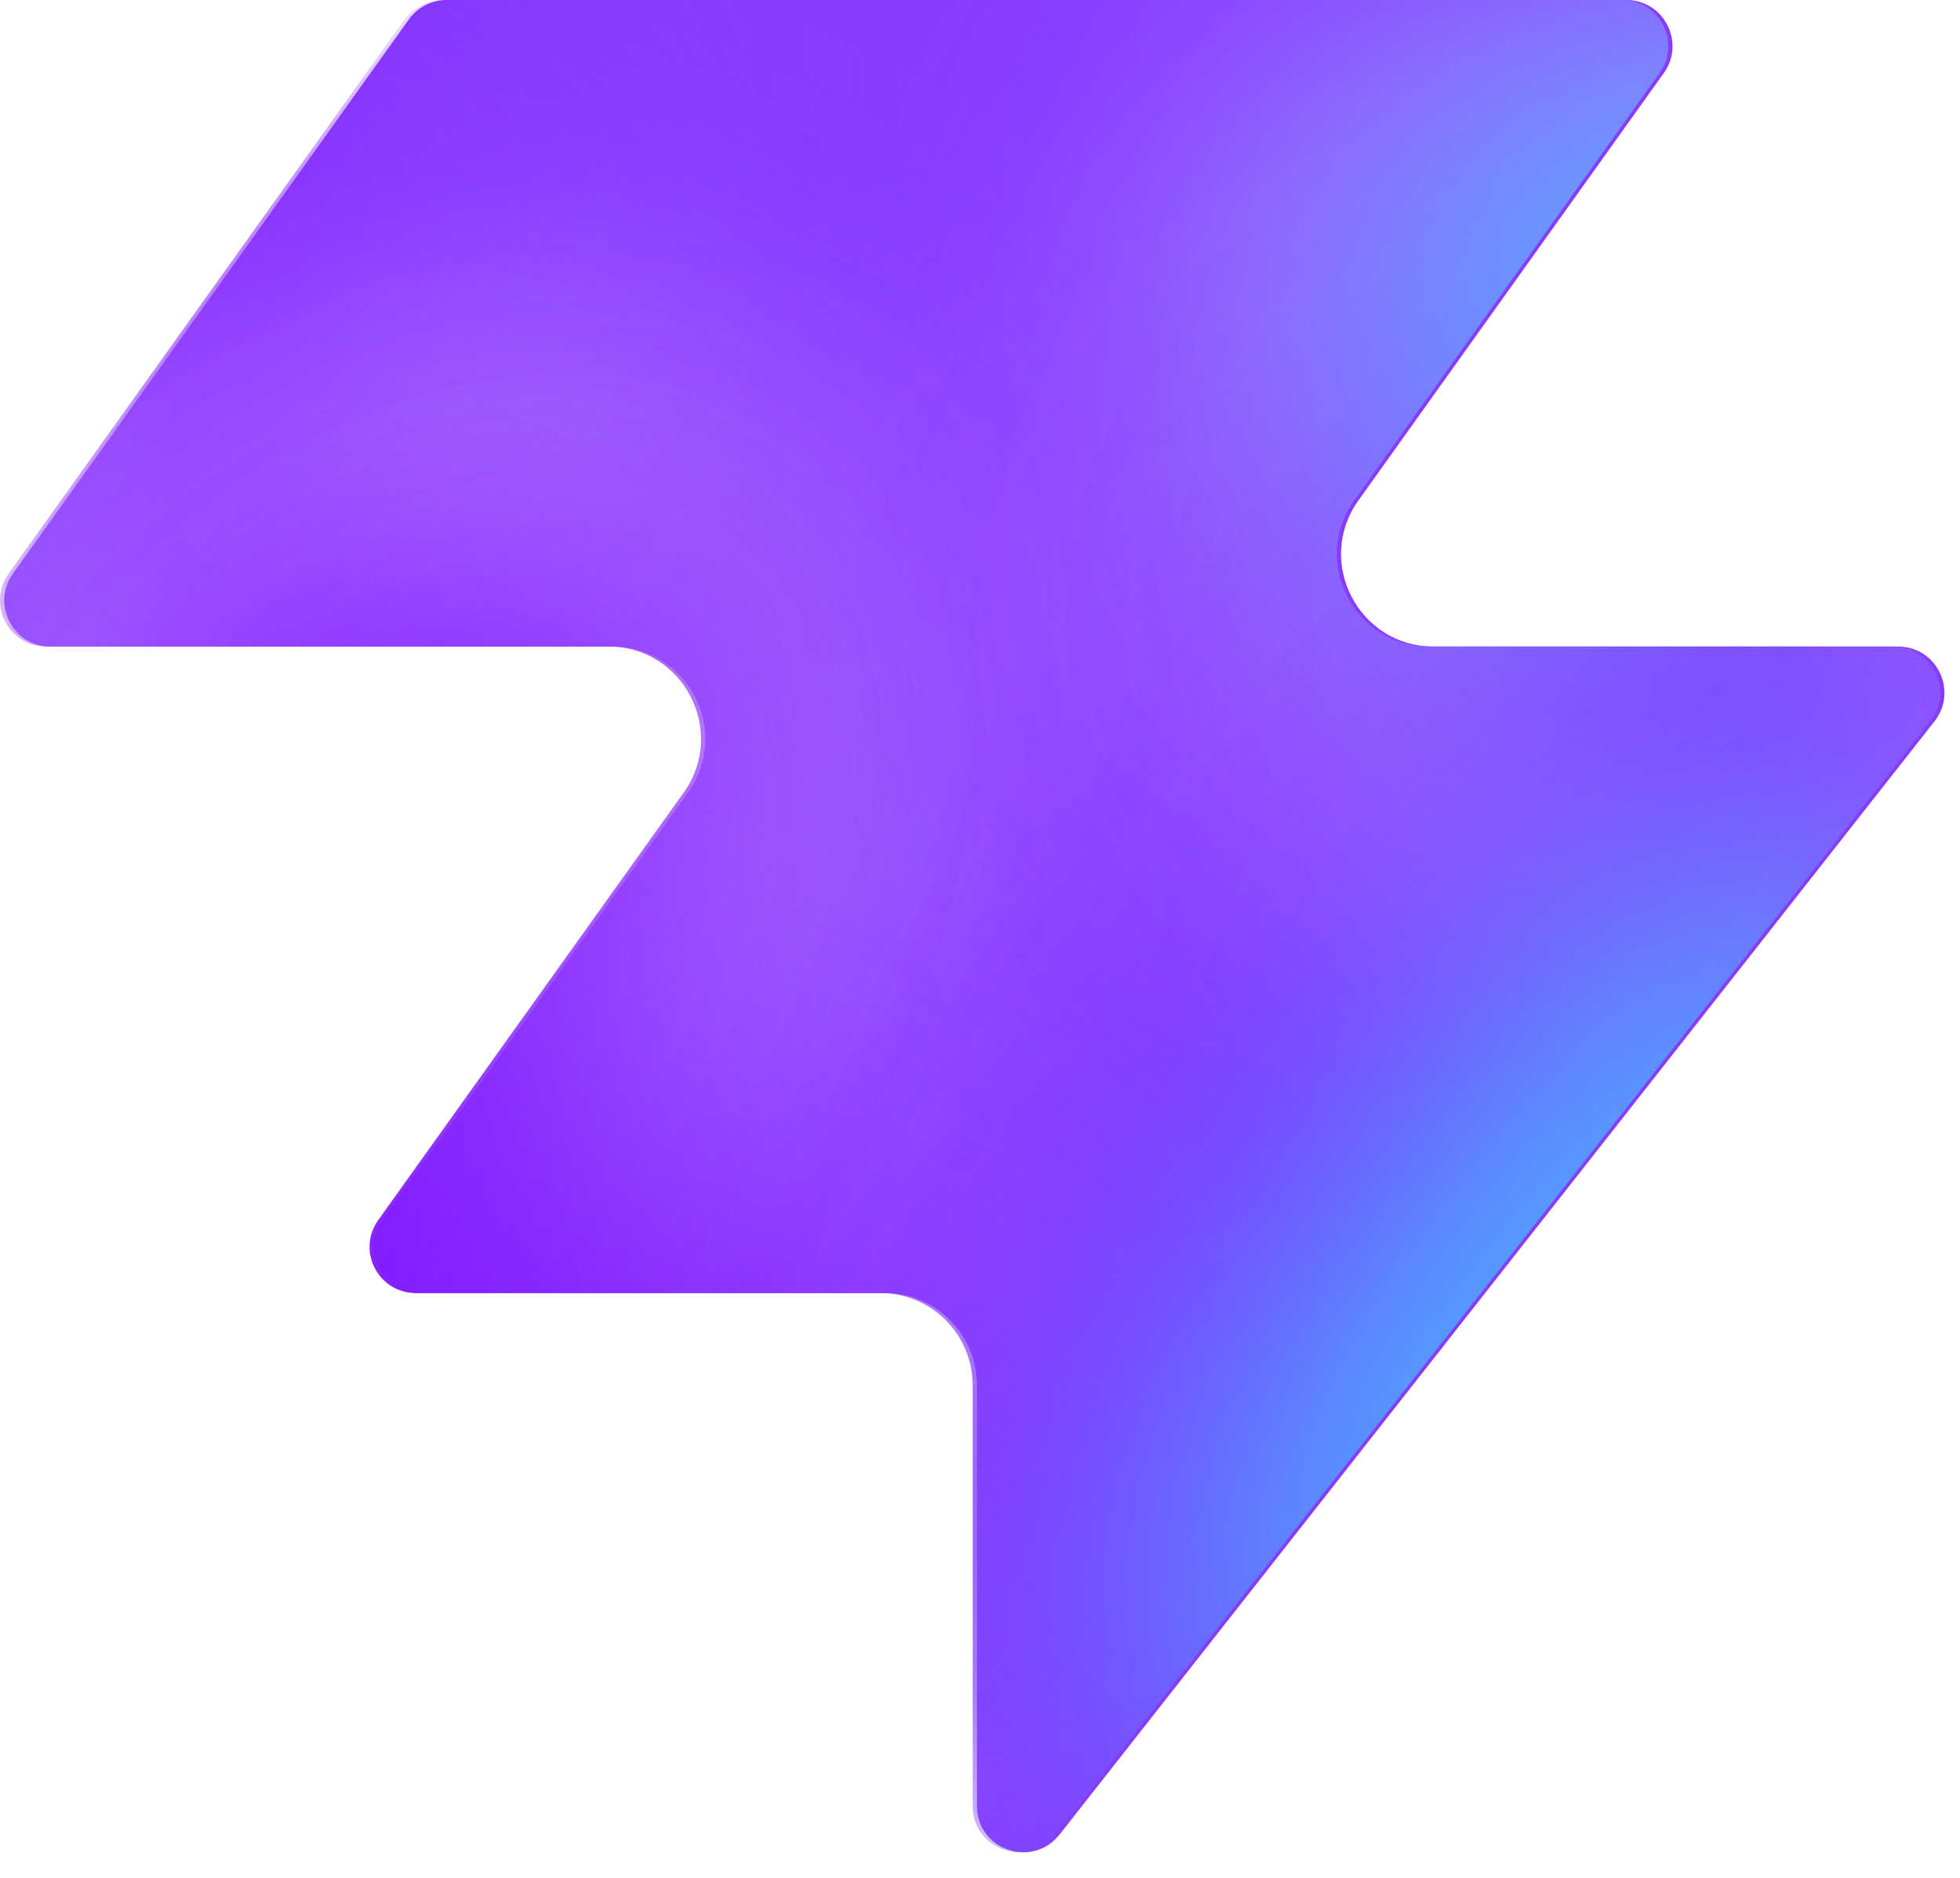
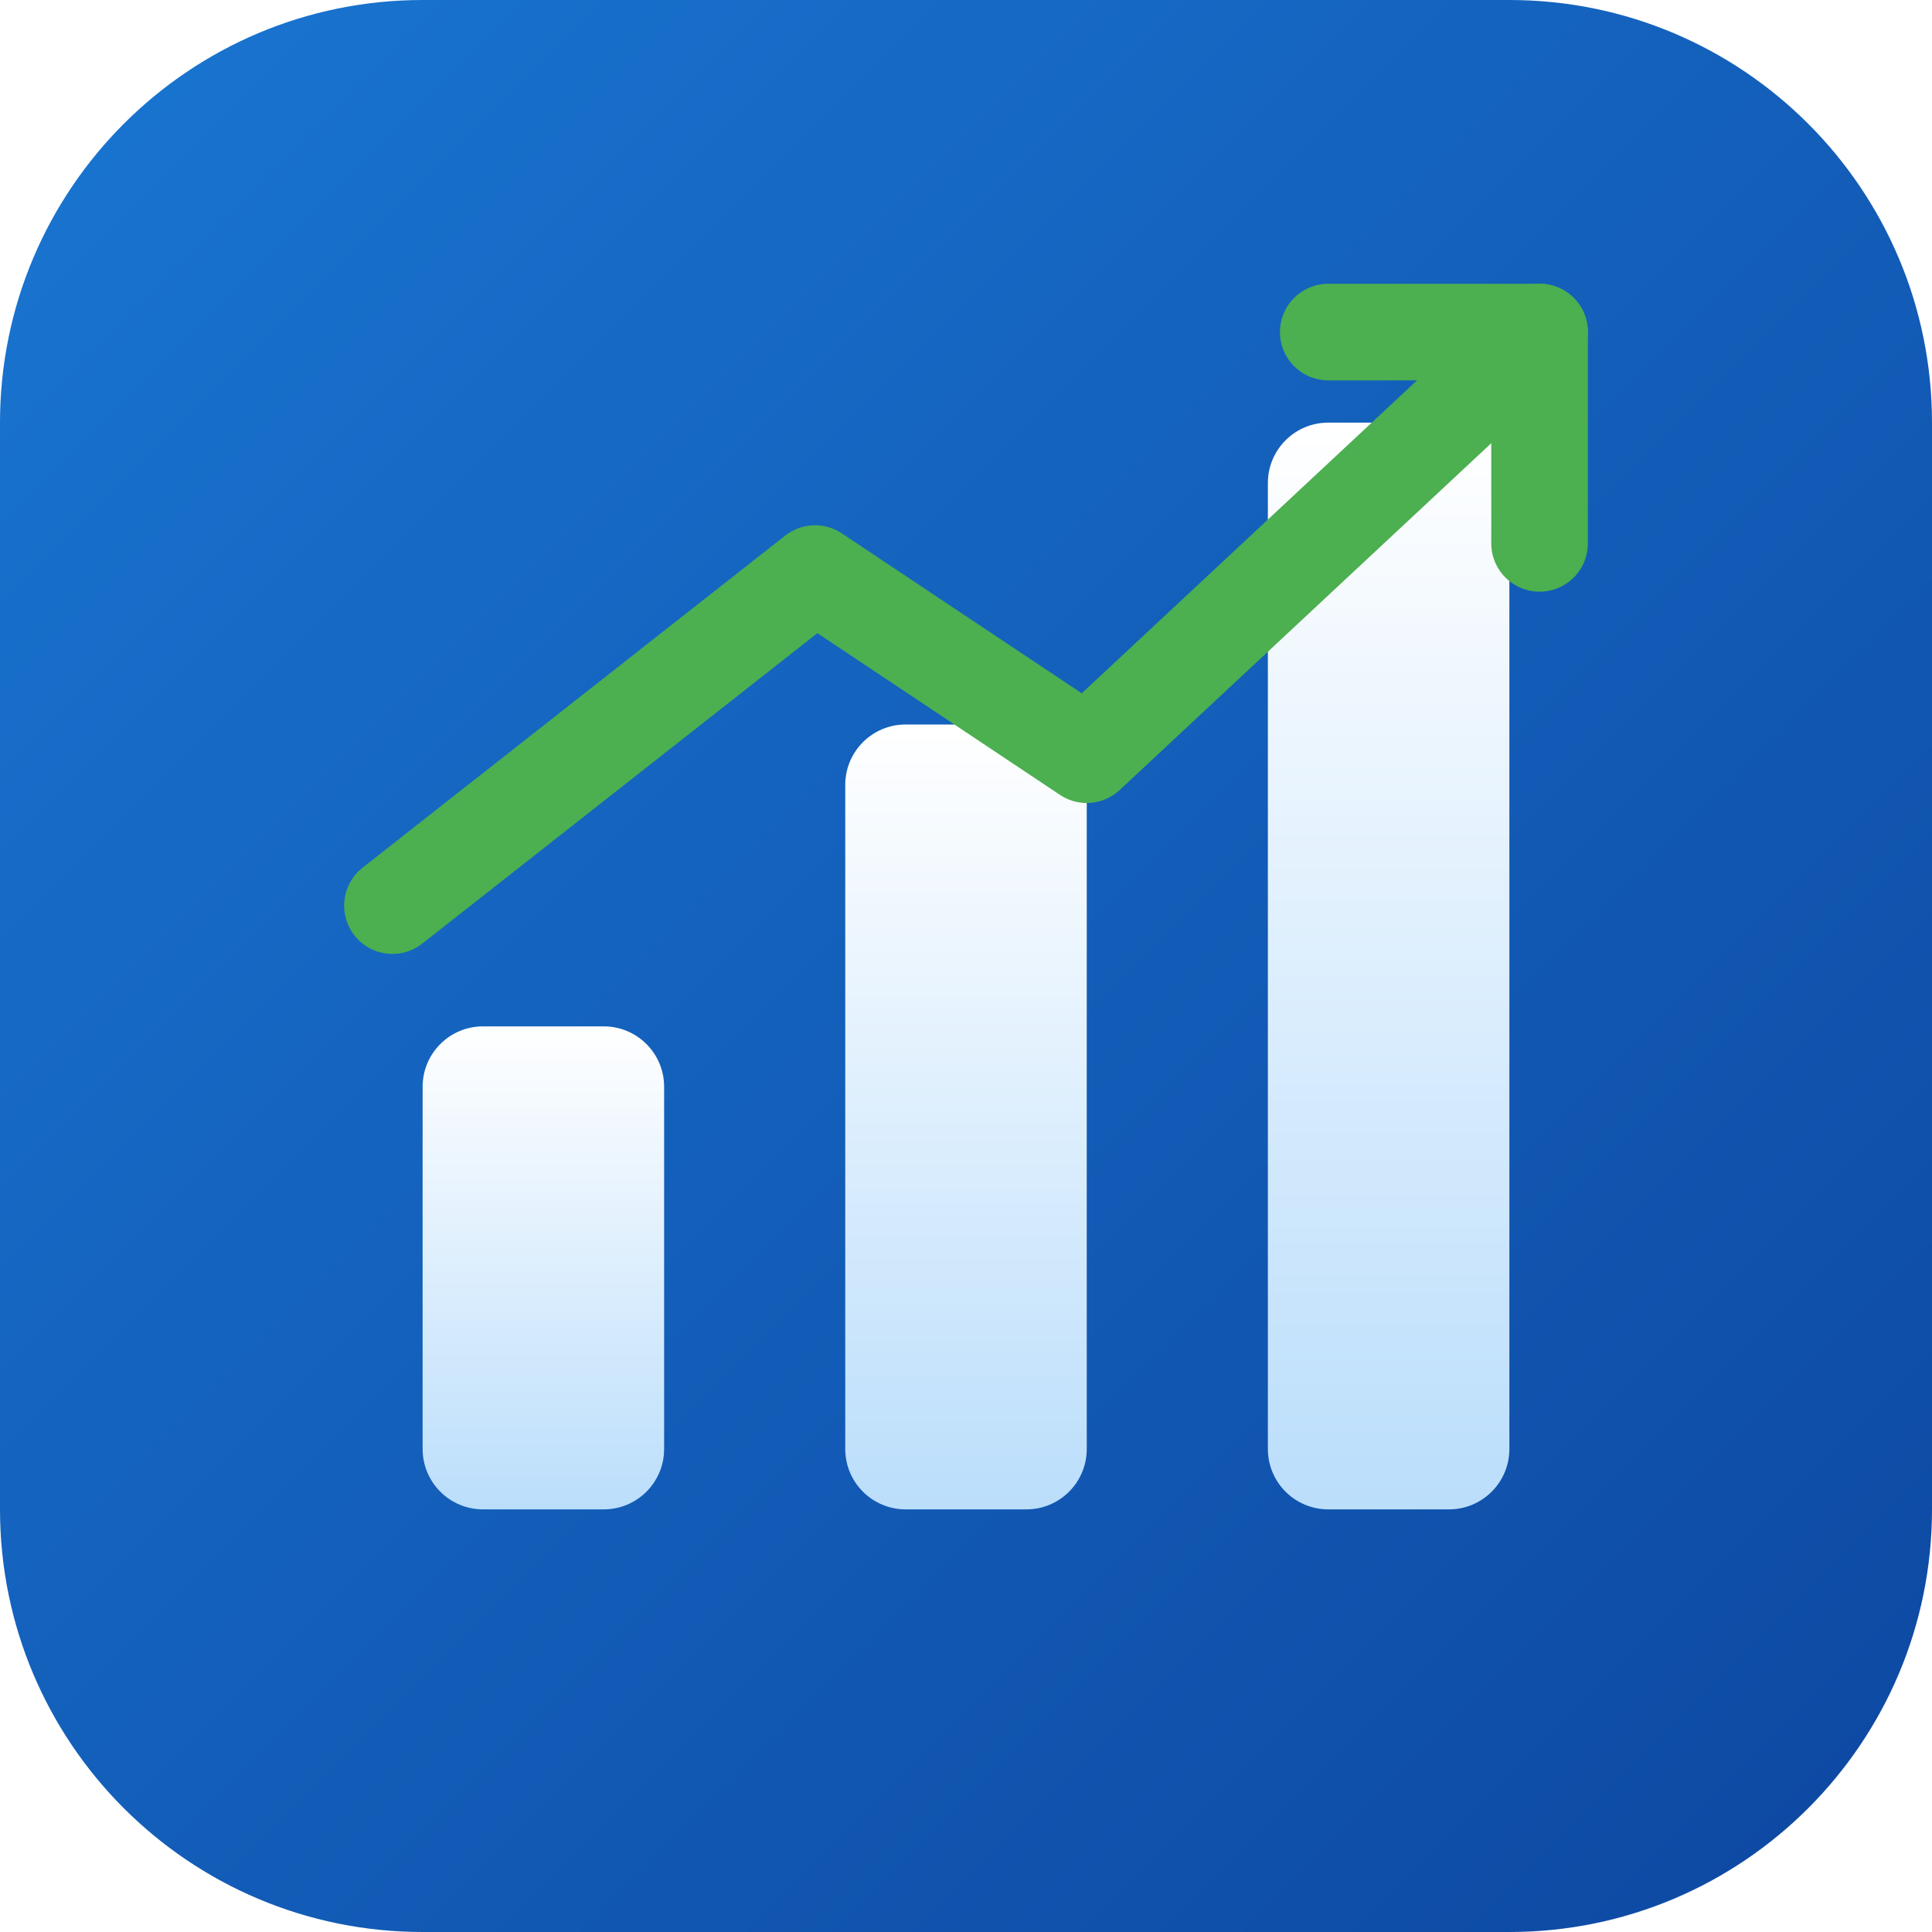
- <svg xmlns="http://www.w3.org/2000/svg" width="48" height="46" fill="none" viewBox="0 0 48 46">
-   <path fill="#863bff" d="M25.946 44.938c-.664.845-2.021.375-2.021-.698V33.937a2.26 2.26 0 0 0-2.262-2.262H10.287c-.92 0-1.456-1.04-.92-1.788l7.48-10.471c1.07-1.497 0-3.578-1.842-3.578H1.237c-.92 0-1.456-1.04-.92-1.788L10.013.474c.214-.297.556-.474.92-.474h28.894c.92 0 1.456 1.04.92 1.788l-7.48 10.471c-1.07 1.498 0 3.579 1.842 3.579h11.377c.943 0 1.473 1.088.89 1.83L25.947 44.94z" style="fill:#863bff;fill:color(display-p3 .525 .23 1);fill-opacity:1" />
-   <mask id="a" width="48" height="46" x="0" y="0" maskUnits="userSpaceOnUse" style="mask-type:alpha">
-     <path fill="#000" d="M25.842 44.938c-.664.844-2.021.375-2.021-.698V33.937a2.26 2.26 0 0 0-2.262-2.262H10.183c-.92 0-1.456-1.04-.92-1.788l7.48-10.471c1.07-1.498 0-3.579-1.842-3.579H1.133c-.92 0-1.456-1.04-.92-1.787L9.91.473c.214-.297.556-.474.92-.474h28.894c.92 0 1.456 1.04.92 1.788l-7.48 10.471c-1.07 1.498 0 3.578 1.842 3.578h11.377c.943 0 1.473 1.088.89 1.832L25.843 44.94z" style="fill:#000;fill-opacity:1" />
-   </mask>
-   <g mask="url(#a)">
-     <g filter="url(#b)">
-       <ellipse cx="5.508" cy="14.704" fill="#ede6ff" rx="5.508" ry="14.704" style="fill:#ede6ff;fill:color(display-p3 .927 .903 1);fill-opacity:1" transform="matrix(.00324 1 1 -.00324 -4.47 31.516)" />
-     </g>
-     <g filter="url(#c)">
-       <ellipse cx="10.399" cy="29.851" fill="#ede6ff" rx="10.399" ry="29.851" style="fill:#ede6ff;fill:color(display-p3 .927 .903 1);fill-opacity:1" transform="matrix(.00324 1 1 -.00324 -39.328 7.883)" />
-     </g>
-     <g filter="url(#d)">
-       <ellipse cx="5.508" cy="30.487" fill="#7e14ff" rx="5.508" ry="30.487" style="fill:#7e14ff;fill:color(display-p3 .492 .077 1);fill-opacity:1" transform="rotate(89.814 -25.913 -14.639)scale(1 -1)" />
-     </g>
-     <g filter="url(#e)">
-       <ellipse cx="5.508" cy="30.599" fill="#7e14ff" rx="5.508" ry="30.599" style="fill:#7e14ff;fill:color(display-p3 .492 .077 1);fill-opacity:1" transform="rotate(89.814 -32.644 -3.334)scale(1 -1)" />
-     </g>
-     <g filter="url(#f)">
-       <ellipse cx="5.508" cy="30.599" fill="#7e14ff" rx="5.508" ry="30.599" style="fill:#7e14ff;fill:color(display-p3 .492 .077 1);fill-opacity:1" transform="matrix(.00324 1 1 -.00324 -34.34 30.47)" />
-     </g>
-     <g filter="url(#g)">
-       <ellipse cx="14.072" cy="22.078" fill="#ede6ff" rx="14.072" ry="22.078" style="fill:#ede6ff;fill:color(display-p3 .927 .903 1);fill-opacity:1" transform="rotate(93.35 24.506 48.493)scale(-1 1)" />
-     </g>
-     <g filter="url(#h)">
-       <ellipse cx="3.47" cy="21.501" fill="#7e14ff" rx="3.47" ry="21.501" style="fill:#7e14ff;fill:color(display-p3 .492 .077 1);fill-opacity:1" transform="rotate(89.009 28.708 47.59)scale(-1 1)" />
-     </g>
-     <g filter="url(#i)">
-       <ellipse cx="3.47" cy="21.501" fill="#7e14ff" rx="3.47" ry="21.501" style="fill:#7e14ff;fill:color(display-p3 .492 .077 1);fill-opacity:1" transform="rotate(89.009 28.708 47.59)scale(-1 1)" />
-     </g>
-     <g filter="url(#j)">
-       <ellipse cx=".387" cy="8.972" fill="#7e14ff" rx="4.407" ry="29.108" style="fill:#7e14ff;fill:color(display-p3 .492 .077 1);fill-opacity:1" transform="rotate(39.51 .387 8.972)" />
-     </g>
-     <g filter="url(#k)">
-       <ellipse cx="47.523" cy="-6.092" fill="#7e14ff" rx="4.407" ry="29.108" style="fill:#7e14ff;fill:color(display-p3 .492 .077 1);fill-opacity:1" transform="rotate(37.892 47.523 -6.092)" />
-     </g>
-     <g filter="url(#l)">
-       <ellipse cx="41.412" cy="6.333" fill="#47bfff" rx="5.971" ry="9.665" style="fill:#47bfff;fill:color(display-p3 .28 .748 1);fill-opacity:1" transform="rotate(37.892 41.412 6.333)" />
-     </g>
-     <g filter="url(#m)">
-       <ellipse cx="-1.879" cy="38.332" fill="#7e14ff" rx="4.407" ry="29.108" style="fill:#7e14ff;fill:color(display-p3 .492 .077 1);fill-opacity:1" transform="rotate(37.892 -1.88 38.332)" />
-     </g>
-     <g filter="url(#n)">
-       <ellipse cx="-1.879" cy="38.332" fill="#7e14ff" rx="4.407" ry="29.108" style="fill:#7e14ff;fill:color(display-p3 .492 .077 1);fill-opacity:1" transform="rotate(37.892 -1.88 38.332)" />
-     </g>
-     <g filter="url(#o)">
-       <ellipse cx="35.651" cy="29.907" fill="#7e14ff" rx="4.407" ry="29.108" style="fill:#7e14ff;fill:color(display-p3 .492 .077 1);fill-opacity:1" transform="rotate(37.892 35.651 29.907)" />
-     </g>
-     <g filter="url(#p)">
-       <ellipse cx="38.418" cy="32.4" fill="#47bfff" rx="5.971" ry="15.297" style="fill:#47bfff;fill:color(display-p3 .28 .748 1);fill-opacity:1" transform="rotate(37.892 38.418 32.4)" />
-     </g>
+ <svg xmlns="http://www.w3.org/2000/svg" viewBox="0 0 64 64" width="64" height="64">
+   <defs>
+     <linearGradient id="kk-bg" x1="0" y1="0" x2="1" y2="1">
+       <stop offset="0%" stop-color="#1976d2" />
+       <stop offset="100%" stop-color="#0d47a1" />
+     </linearGradient>
+     <linearGradient id="kk-bar" x1="0" y1="1" x2="0" y2="0">
+       <stop offset="0%" stop-color="#bbdefb" />
+       <stop offset="100%" stop-color="#ffffff" />
+     </linearGradient>
+   </defs>
+   <rect width="64" height="64" rx="14" fill="url(#kk-bg)" />
+   <g>
+     <rect x="14" y="34" width="8" height="16" rx="2" fill="url(#kk-bar)" />
+     <rect x="28" y="24" width="8" height="26" rx="2" fill="url(#kk-bar)" />
+     <rect x="42" y="14" width="8" height="36" rx="2" fill="url(#kk-bar)" />
  </g>
-   <defs>
-     <filter id="b" width="60.045" height="41.654" x="-19.77" y="16.149" color-interpolation-filters="sRGB" filterUnits="userSpaceOnUse">
-       <feFlood flood-opacity="0" result="BackgroundImageFix" />
-       <feBlend in="SourceGraphic" in2="BackgroundImageFix" result="shape" />
-       <feGaussianBlur result="effect1_foregroundBlur_2002_17158" stdDeviation="7.659" />
-     </filter>
-     <filter id="c" width="90.34" height="51.437" x="-54.613" y="-7.533" color-interpolation-filters="sRGB" filterUnits="userSpaceOnUse">
-       <feFlood flood-opacity="0" result="BackgroundImageFix" />
-       <feBlend in="SourceGraphic" in2="BackgroundImageFix" result="shape" />
-       <feGaussianBlur result="effect1_foregroundBlur_2002_17158" stdDeviation="7.659" />
-     </filter>
-     <filter id="d" width="79.355" height="29.4" x="-49.64" y="2.03" color-interpolation-filters="sRGB" filterUnits="userSpaceOnUse">
-       <feFlood flood-opacity="0" result="BackgroundImageFix" />
-       <feBlend in="SourceGraphic" in2="BackgroundImageFix" result="shape" />
-       <feGaussianBlur result="effect1_foregroundBlur_2002_17158" stdDeviation="4.596" />
-     </filter>
-     <filter id="e" width="79.579" height="29.4" x="-45.045" y="20.029" color-interpolation-filters="sRGB" filterUnits="userSpaceOnUse">
-       <feFlood flood-opacity="0" result="BackgroundImageFix" />
-       <feBlend in="SourceGraphic" in2="BackgroundImageFix" result="shape" />
-       <feGaussianBlur result="effect1_foregroundBlur_2002_17158" stdDeviation="4.596" />
-     </filter>
-     <filter id="f" width="79.579" height="29.4" x="-43.513" y="21.178" color-interpolation-filters="sRGB" filterUnits="userSpaceOnUse">
-       <feFlood flood-opacity="0" result="BackgroundImageFix" />
-       <feBlend in="SourceGraphic" in2="BackgroundImageFix" result="shape" />
-       <feGaussianBlur result="effect1_foregroundBlur_2002_17158" stdDeviation="4.596" />
-     </filter>
-     <filter id="g" width="74.749" height="58.852" x="15.756" y="-17.901" color-interpolation-filters="sRGB" filterUnits="userSpaceOnUse">
-       <feFlood flood-opacity="0" result="BackgroundImageFix" />
-       <feBlend in="SourceGraphic" in2="BackgroundImageFix" result="shape" />
-       <feGaussianBlur result="effect1_foregroundBlur_2002_17158" stdDeviation="7.659" />
-     </filter>
-     <filter id="h" width="61.377" height="25.362" x="23.548" y="2.284" color-interpolation-filters="sRGB" filterUnits="userSpaceOnUse">
-       <feFlood flood-opacity="0" result="BackgroundImageFix" />
-       <feBlend in="SourceGraphic" in2="BackgroundImageFix" result="shape" />
-       <feGaussianBlur result="effect1_foregroundBlur_2002_17158" stdDeviation="4.596" />
-     </filter>
-     <filter id="i" width="61.377" height="25.362" x="23.548" y="2.284" color-interpolation-filters="sRGB" filterUnits="userSpaceOnUse">
-       <feFlood flood-opacity="0" result="BackgroundImageFix" />
-       <feBlend in="SourceGraphic" in2="BackgroundImageFix" result="shape" />
-       <feGaussianBlur result="effect1_foregroundBlur_2002_17158" stdDeviation="4.596" />
-     </filter>
-     <filter id="j" width="56.045" height="63.649" x="-27.636" y="-22.853" color-interpolation-filters="sRGB" filterUnits="userSpaceOnUse">
-       <feFlood flood-opacity="0" result="BackgroundImageFix" />
-       <feBlend in="SourceGraphic" in2="BackgroundImageFix" result="shape" />
-       <feGaussianBlur result="effect1_foregroundBlur_2002_17158" stdDeviation="4.596" />
-     </filter>
-     <filter id="k" width="54.814" height="64.646" x="20.116" y="-38.415" color-interpolation-filters="sRGB" filterUnits="userSpaceOnUse">
-       <feFlood flood-opacity="0" result="BackgroundImageFix" />
-       <feBlend in="SourceGraphic" in2="BackgroundImageFix" result="shape" />
-       <feGaussianBlur result="effect1_foregroundBlur_2002_17158" stdDeviation="4.596" />
-     </filter>
-     <filter id="l" width="33.541" height="35.313" x="24.641" y="-11.323" color-interpolation-filters="sRGB" filterUnits="userSpaceOnUse">
-       <feFlood flood-opacity="0" result="BackgroundImageFix" />
-       <feBlend in="SourceGraphic" in2="BackgroundImageFix" result="shape" />
-       <feGaussianBlur result="effect1_foregroundBlur_2002_17158" stdDeviation="4.596" />
-     </filter>
-     <filter id="m" width="54.814" height="64.646" x="-29.286" y="6.009" color-interpolation-filters="sRGB" filterUnits="userSpaceOnUse">
-       <feFlood flood-opacity="0" result="BackgroundImageFix" />
-       <feBlend in="SourceGraphic" in2="BackgroundImageFix" result="shape" />
-       <feGaussianBlur result="effect1_foregroundBlur_2002_17158" stdDeviation="4.596" />
-     </filter>
-     <filter id="n" width="54.814" height="64.646" x="-29.286" y="6.009" color-interpolation-filters="sRGB" filterUnits="userSpaceOnUse">
-       <feFlood flood-opacity="0" result="BackgroundImageFix" />
-       <feBlend in="SourceGraphic" in2="BackgroundImageFix" result="shape" />
-       <feGaussianBlur result="effect1_foregroundBlur_2002_17158" stdDeviation="4.596" />
-     </filter>
-     <filter id="o" width="54.814" height="64.646" x="8.244" y="-2.416" color-interpolation-filters="sRGB" filterUnits="userSpaceOnUse">
-       <feFlood flood-opacity="0" result="BackgroundImageFix" />
-       <feBlend in="SourceGraphic" in2="BackgroundImageFix" result="shape" />
-       <feGaussianBlur result="effect1_foregroundBlur_2002_17158" stdDeviation="4.596" />
-     </filter>
-     <filter id="p" width="39.409" height="43.623" x="18.713" y="10.588" color-interpolation-filters="sRGB" filterUnits="userSpaceOnUse">
-       <feFlood flood-opacity="0" result="BackgroundImageFix" />
-       <feBlend in="SourceGraphic" in2="BackgroundImageFix" result="shape" />
-       <feGaussianBlur result="effect1_foregroundBlur_2002_17158" stdDeviation="4.596" />
-     </filter>
-   </defs>
+   <path d="M13 30 L27 19 L36 25 L51 11" stroke="#4caf50" stroke-width="3.2" fill="none" stroke-linecap="round" stroke-linejoin="round" />
+   <path d="M44 11 L51 11 L51 18" stroke="#4caf50" stroke-width="3.2" fill="none" stroke-linecap="round" stroke-linejoin="round" />
</svg>
